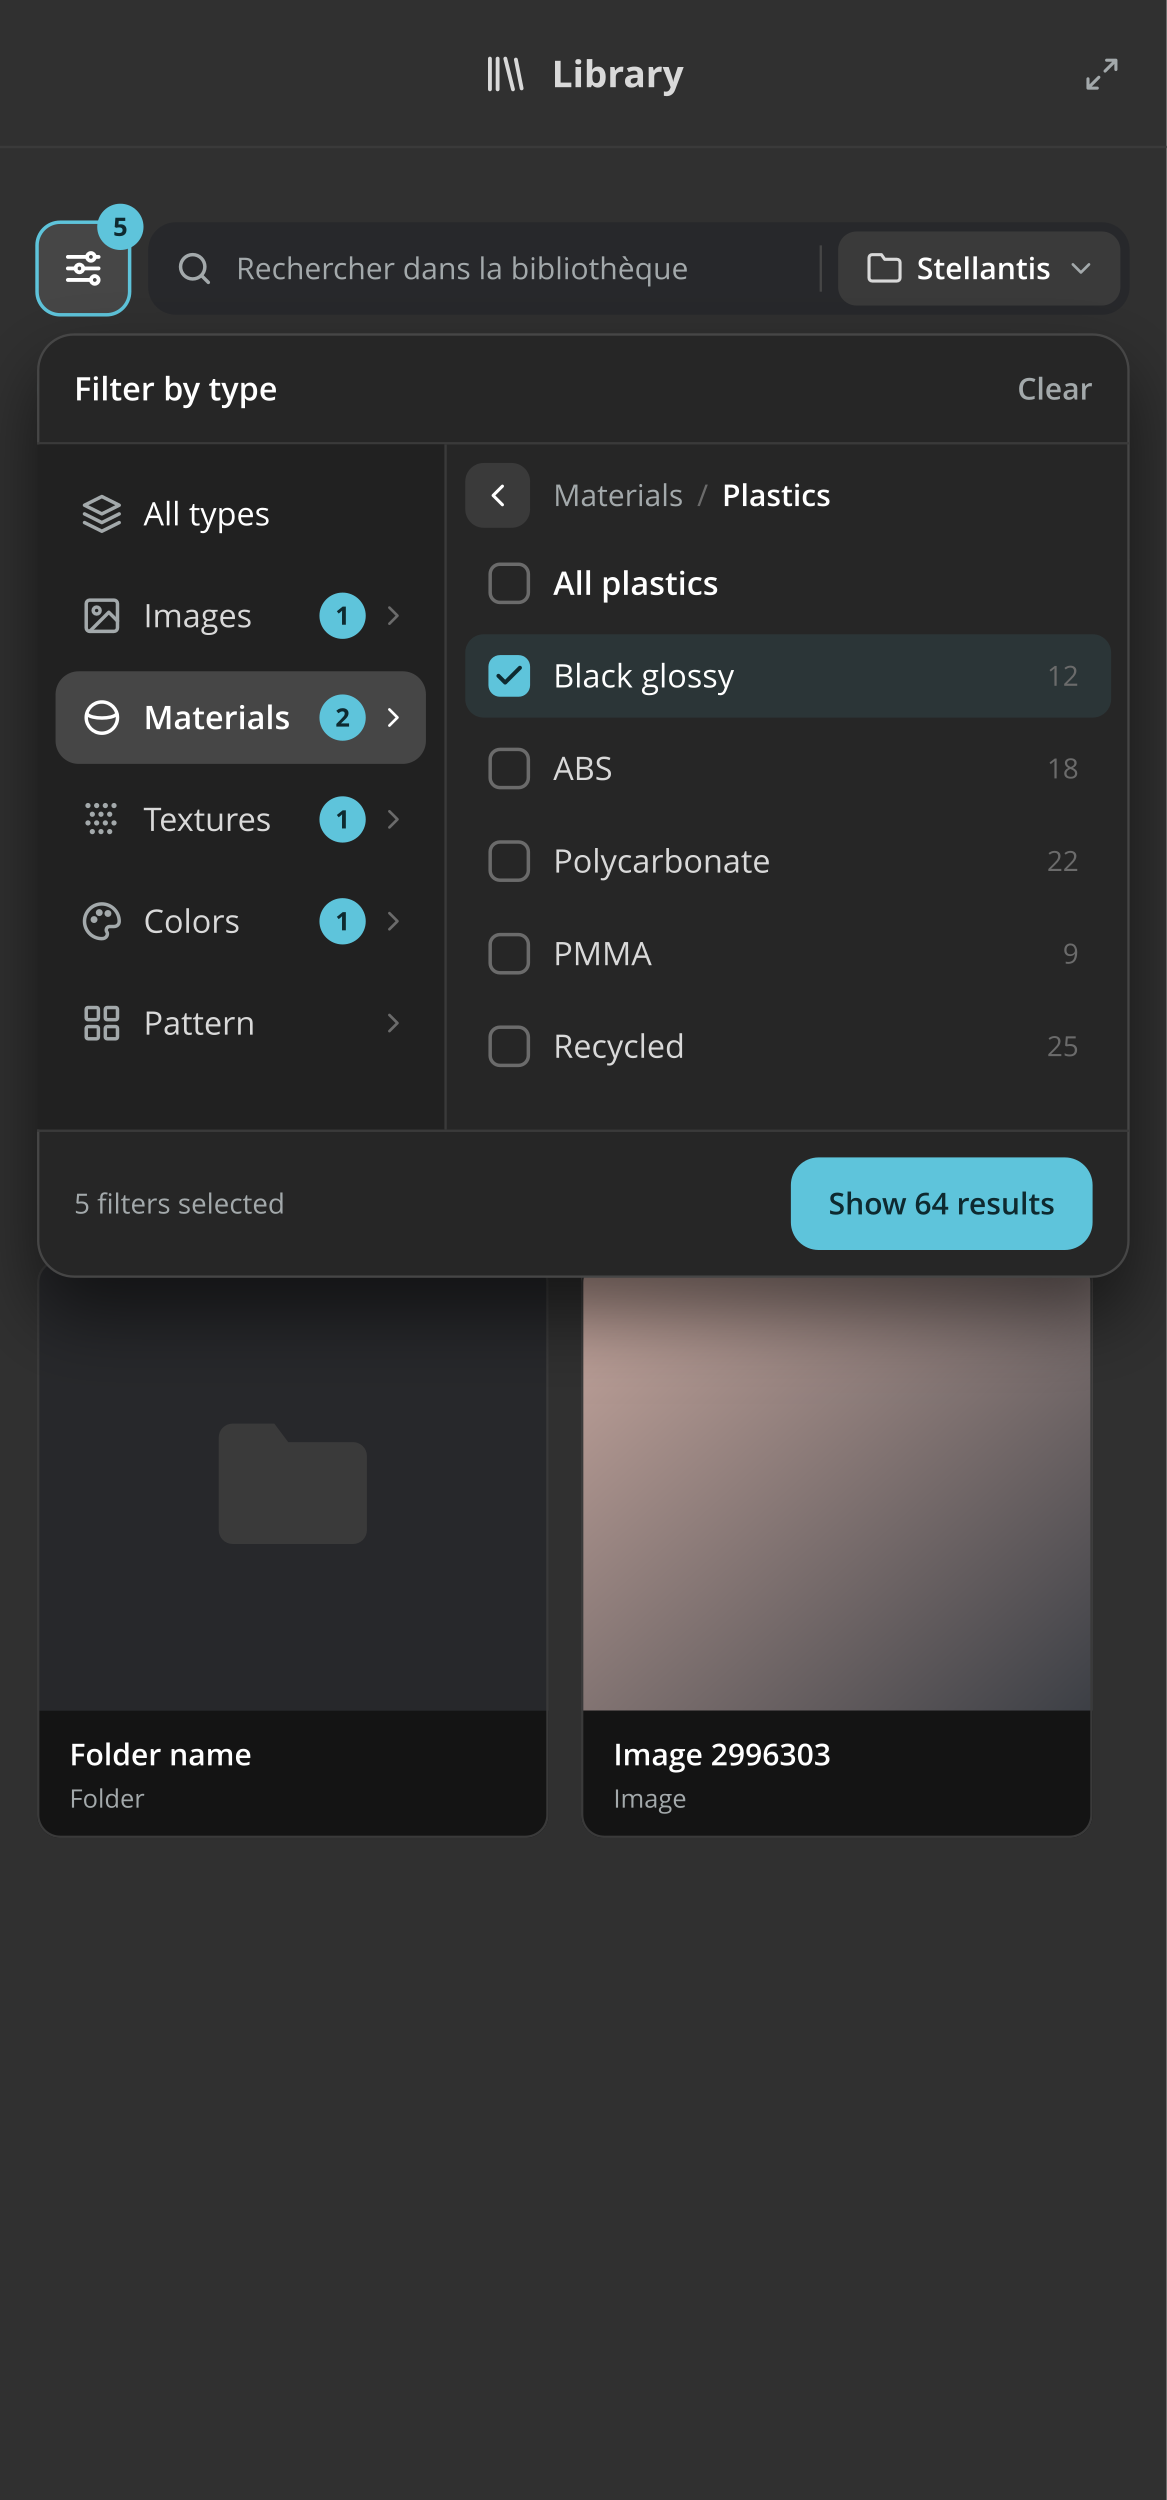
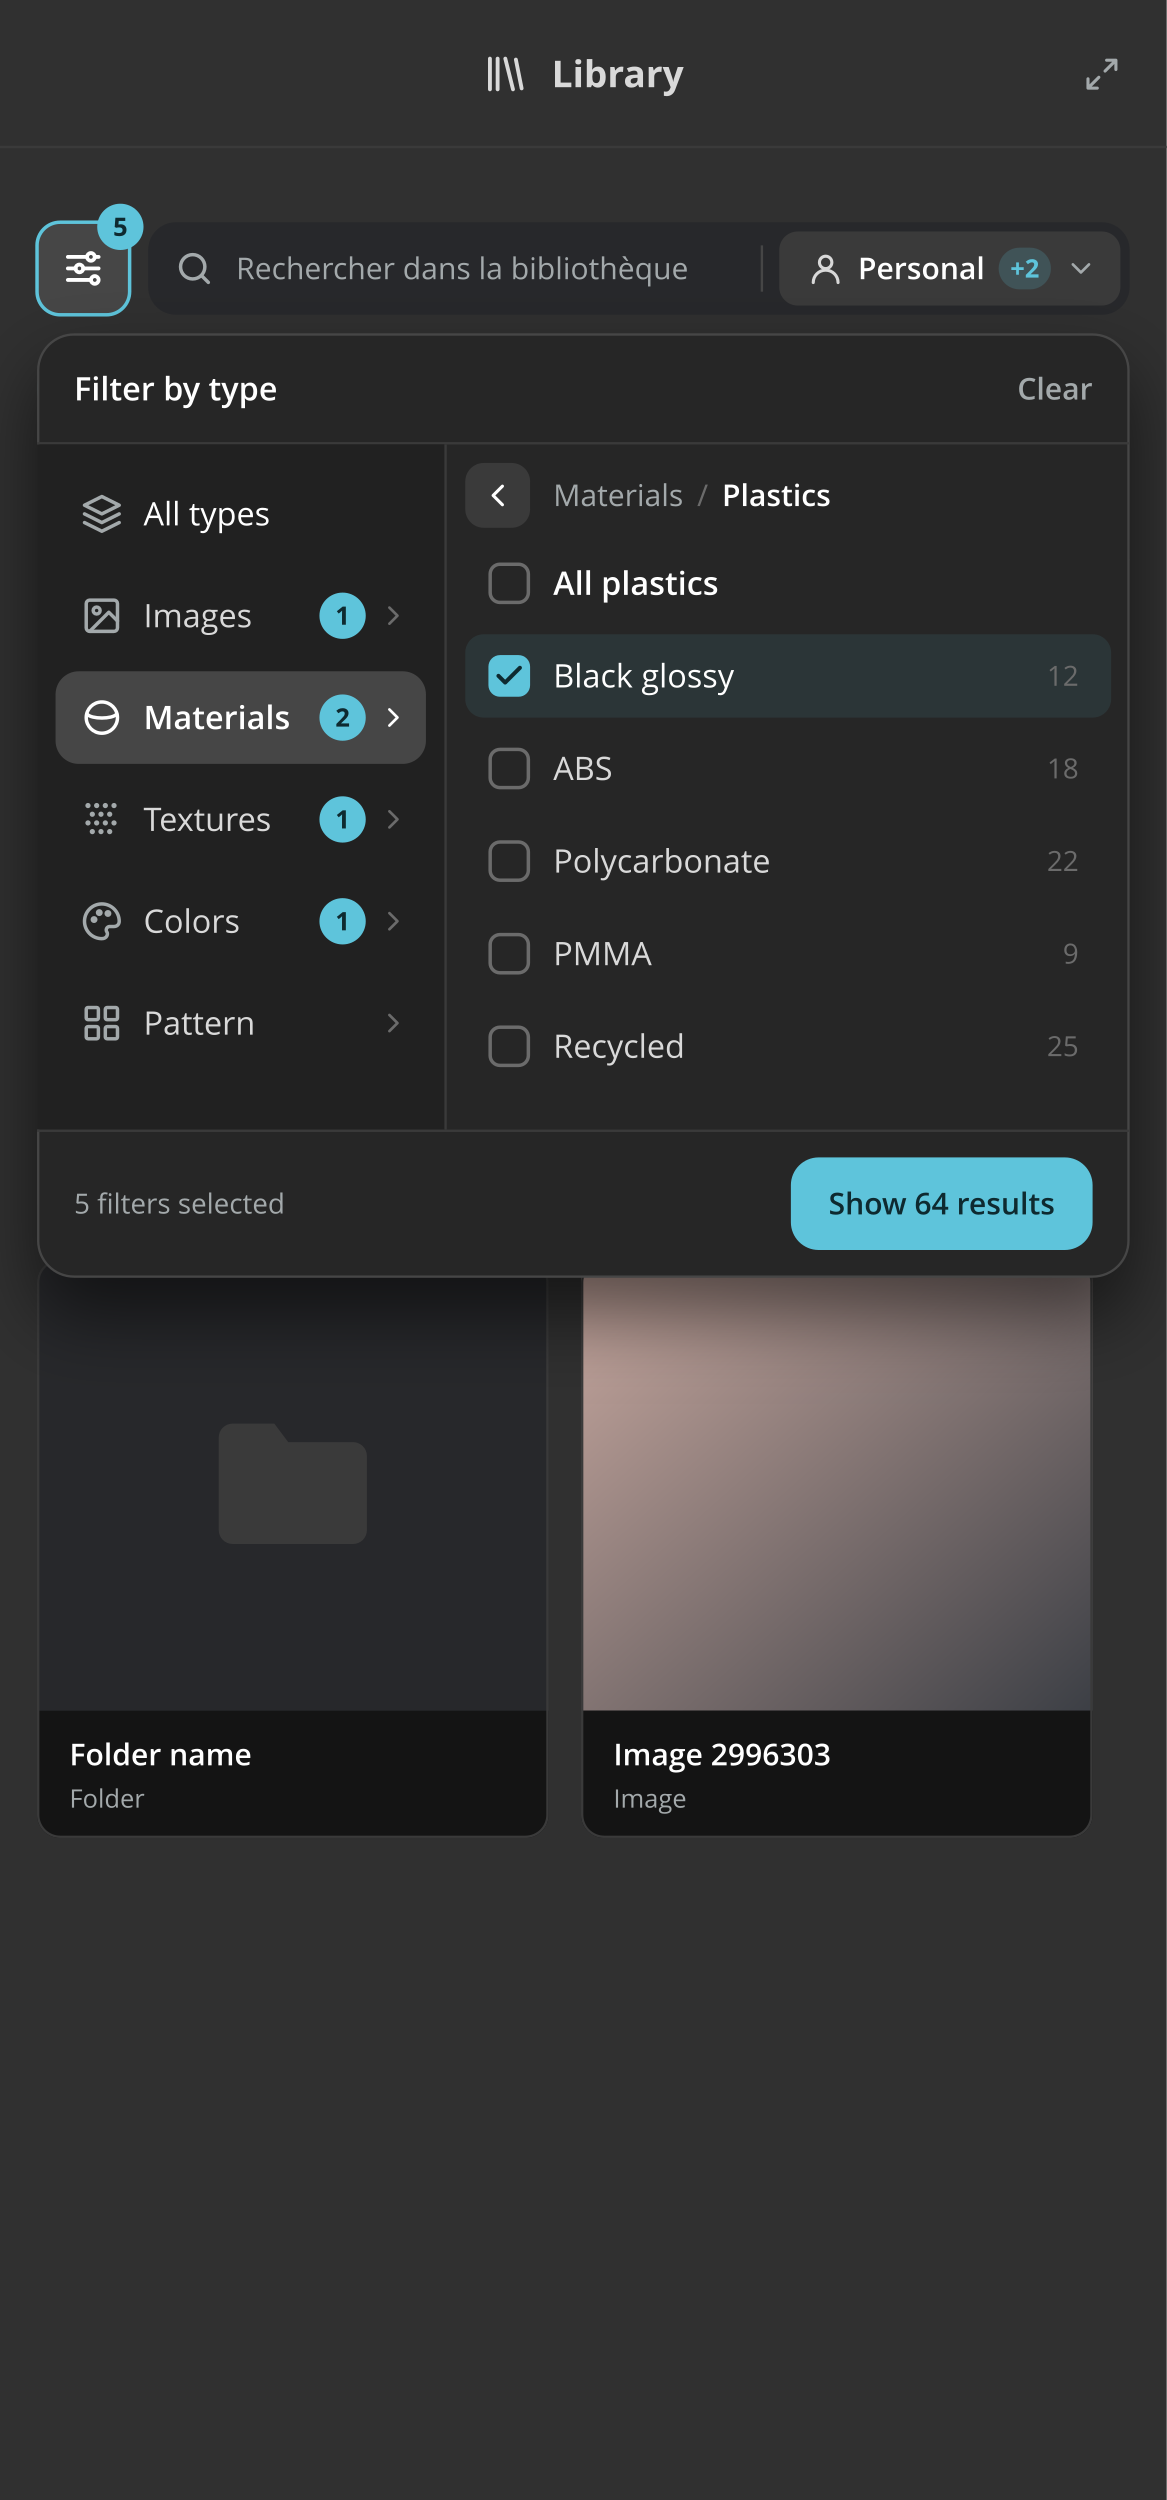
<svg xmlns="http://www.w3.org/2000/svg" width="504" height="1080" viewBox="0 0 504 1080" fill="none">
  <defs>
    <radialGradient id="g-wood" cx="0.38" cy="0.35" r="0.7">
      <stop stop-color="#C98A55" />
      <stop offset="0.55" stop-color="#8A4E26" />
      <stop offset="1" stop-color="#3A1D0C" />
    </radialGradient>
    <radialGradient id="g-plastic" cx="0.38" cy="0.35" r="0.7">
      <stop stop-color="#6E6E6E" />
      <stop offset="0.5" stop-color="#2E2E2E" />
      <stop offset="1" stop-color="#0E0E0E" />
    </radialGradient>
    <linearGradient id="g-image" x1="0" y1="0" x2="1" y2="1">
      <stop stop-color="#C9A9A0" />
      <stop offset="1" stop-color="#3C3F45" />
    </linearGradient>
    <clipPath id="card0">
      <rect x="16" y="280" width="221" height="250" rx="10" />
    </clipPath>
    <clipPath id="card1">
      <rect x="251" y="280" width="221" height="250" rx="10" />
    </clipPath>
    <clipPath id="card2">
      <rect x="16" y="544" width="221" height="250" rx="10" />
    </clipPath>
    <clipPath id="card3">
      <rect x="251" y="544" width="221" height="250" rx="10" />
    </clipPath>
    <filter id="sh-type" x="-24" y="120" width="552" height="488" filterUnits="userSpaceOnUse" color-interpolation-filters="sRGB">
      <feFlood flood-opacity="0" result="BackgroundImageFix" />
      <feColorMatrix in="SourceAlpha" type="matrix" values="0 0 0 0 0 0 0 0 0 0 0 0 0 0 0 0 0 0 127 0" result="hardAlpha" />
      <feOffset dy="16" />
      <feGaussianBlur stdDeviation="16" />
      <feColorMatrix type="matrix" values="0 0 0 0 0 0 0 0 0 0 0 0 0 0 0 0 0 0 0.55 0" />
      <feBlend mode="normal" in2="BackgroundImageFix" result="effect1_dropShadow" />
      <feBlend mode="normal" in="SourceGraphic" in2="effect1_dropShadow" result="shape" />
    </filter>
  </defs>
  <g id="Library panel - type-3">
    <rect id="Background" width="504" height="1080" fill="#303030" />
    <g id="Top bar">
      <rect id="Divider" y="63" width="504" height="1" fill="#3A3A3A" />
      <g id="Icon" transform="translate(208.33 22) scale(0.83)" fill="none" stroke="#D9D9D9" stroke-width="2" stroke-linecap="round" stroke-linejoin="round">
        <path d="M4 4V20M8 4V20M12 4L16 20M17.5 4.5L20.5 19.5" />
      </g>
      <text id="Title" x="238.33" y="37.68" font-family="Open Sans" font-size="16" font-weight="700" fill="#D9D9D9">Library</text>
      <g id="Expand" transform="translate(468 24) scale(0.67)" fill="none" stroke="#A3A9AB" stroke-width="2" stroke-linecap="round" stroke-linejoin="round">
        <path d="M15 3H21V9M9 21H3V15M21 3L14 10M3 21L10 14" />
      </g>
    </g>
    <g id="Search row">
      <g id="Filter button (open)">
        <rect x="16" y="96" width="40" height="40" rx="10" fill="#464646" stroke="#5EC4DB" stroke-width="1.5" />
        <g id="Icon" transform="translate(26 106) scale(0.83)" fill="none" stroke="#FFFFFF" stroke-width="2" stroke-linecap="round" stroke-linejoin="round">
          <path d="M4 6H14M18 6H20M4 12H8M12 12H20M4 18H16" />
          <circle cx="16" cy="6" r="2" />
          <circle cx="10" cy="12" r="2" />
          <circle cx="18" cy="18" r="2" />
        </g>
        <g id="Active count">
          <rect x="42" y="88" width="20" height="20" rx="10" fill="#5EC4DB" />
          <text id="Value" x="52" y="101.91" font-family="Open Sans" font-size="11" font-weight="700" fill="#0E2A30" text-anchor="middle">5</text>
        </g>
      </g>
      <g id="Search field">
        <rect x="64" y="96" width="424" height="40" rx="12" fill="#27282B" />
        <g id="Search icon" transform="translate(75 107) scale(0.75)" fill="none" stroke="#A3A9AB" stroke-width="2" stroke-linecap="round" stroke-linejoin="round">
          <circle cx="11" cy="11" r="7" />
          <path d="M20 20L16.5 16.5" />
        </g>
        <text id="Placeholder" x="102" y="120.62" font-family="Open Sans" font-size="13" font-weight="400" fill="#A3A9AB">Rechercher dans la bibliothèque</text>
-         <rect id="Divider" x="354.08" y="106" width="1" height="20" fill="#464646" />
+         <rect id="Divider" x="328.64" y="106" width="1" height="20" fill="#464646" />
        <g id="Owner trigger">
-           <rect x="362.08" y="100" width="121.92" height="32" rx="8" fill="#3A3A3A" />
-           <g id="Icon" transform="translate(374.08 108) scale(0.67)" fill="none" stroke="#D9D9D9" stroke-width="2" stroke-linecap="round" stroke-linejoin="round">
-             <path d="M20 20A2 2 0 0 0 22 18V8A2 2 0 0 0 20 6H12.1L10 3H4A2 2 0 0 0 2 5V18A2 2 0 0 0 4 20Z" />
-           </g>
-           <text id="Value" x="396.08" y="120.62" font-family="Open Sans" font-size="13" font-weight="600" fill="#FFFFFF">Stellantis</text>
+           <rect x="336.64" y="100" width="147.36" height="32" rx="8" fill="#3A3A3A" />
+           <g id="Icon" transform="translate(348.64 108) scale(0.67)" fill="none" stroke="#D9D9D9" stroke-width="2" stroke-linecap="round" stroke-linejoin="round">
+             <circle cx="12" cy="8" r="4" />
+             <path d="M4 21A8 8 0 0 1 20 21" />
+           </g>
+           <text id="Value" x="370.64" y="120.62" font-family="Open Sans" font-size="13" font-weight="600" fill="#FFFFFF">Personal</text>
+           <g id="More owners">
+             <rect x="431.42" y="107" width="22.58" height="18" rx="9" fill="#5EC4DB" fill-opacity="0.18" />
+             <text id="Value" x="442.71" y="119.91" font-family="Open Sans" font-size="11" font-weight="700" fill="#5EC4DB" text-anchor="middle">+2</text>
+           </g>
          <g id="Chevron" transform="translate(460 109) scale(0.58)" fill="none" stroke="#A3A9AB" stroke-width="2" stroke-linecap="round" stroke-linejoin="round">
            <path d="M6 9L12 15L18 9" />
          </g>
        </g>
      </g>
    </g>
    <g id="Active filters">
      <g id="Chip / Material Wood">
        <rect x="16.5" y="152.5" width="133.2" height="31" rx="15.5" fill="#1D1D1D" stroke="#5EC4DB" />
        <text id="Group" x="28" y="172.62" font-family="Open Sans" font-size="13" font-weight="400" fill="#A3A9AB">Material</text>
        <text id="Value" x="83.95" y="172.62" font-family="Open Sans" font-size="13" font-weight="600" fill="#FFFFFF">Wood</text>
        <g id="Remove" transform="translate(128.2 162) scale(0.5)" fill="none" stroke="#A3A9AB" stroke-width="2" stroke-linecap="round" stroke-linejoin="round">
          <path d="M18 6L6 18M6 6L18 18" />
        </g>
      </g>
      <g id="Chip / Texture Grain">
        <rect x="158.7" y="152.5" width="127.95" height="31" rx="15.5" fill="#1D1D1D" stroke="#5EC4DB" />
        <text id="Group" x="170.2" y="172.62" font-family="Open Sans" font-size="13" font-weight="400" fill="#A3A9AB">Texture</text>
        <text id="Value" x="222.69" y="172.62" font-family="Open Sans" font-size="13" font-weight="600" fill="#FFFFFF">Grain</text>
        <g id="Remove" transform="translate(265.15 162) scale(0.5)" fill="none" stroke="#A3A9AB" stroke-width="2" stroke-linecap="round" stroke-linejoin="round">
          <path d="M18 6L6 18M6 6L18 18" />
        </g>
      </g>
      <g id="Chip / Color Main Blue">
        <rect x="295.65" y="152.5" width="142.15" height="31" rx="15.5" fill="#1D1D1D" stroke="#5EC4DB" />
        <text id="Group" x="307.15" y="172.62" font-family="Open Sans" font-size="13" font-weight="400" fill="#A3A9AB">Color</text>
        <text id="Value" x="345.58" y="172.62" font-family="Open Sans" font-size="13" font-weight="600" fill="#FFFFFF">Main Blue</text>
        <g id="Remove" transform="translate(416.3 162) scale(0.5)" fill="none" stroke="#A3A9AB" stroke-width="2" stroke-linecap="round" stroke-linejoin="round">
          <path d="M18 6L6 18M6 6L18 18" />
        </g>
      </g>
      <g id="Chip / Type Images">
        <rect x="16.5" y="192.5" width="120.86" height="31" rx="15.5" fill="#1D1D1D" stroke="#5EC4DB" />
        <text id="Group" x="28" y="212.62" font-family="Open Sans" font-size="13" font-weight="400" fill="#A3A9AB">Type</text>
        <text id="Value" x="62.93" y="212.62" font-family="Open Sans" font-size="13" font-weight="600" fill="#FFFFFF">Images</text>
        <g id="Remove" transform="translate(115.86 202) scale(0.5)" fill="none" stroke="#A3A9AB" stroke-width="2" stroke-linecap="round" stroke-linejoin="round">
          <path d="M18 6L6 18M6 6L18 18" />
        </g>
      </g>
      <g id="Meta">
        <text id="Result count" x="16" y="248.26" font-family="Open Sans" font-size="12" font-weight="400" fill="#A3A9AB">77 results</text>
        <text id="Clear" x="488" y="248.26" font-family="Open Sans" font-size="12" font-weight="600" fill="#D9D9D9" text-anchor="end">Clear</text>
      </g>
    </g>
    <g id="Results grid">
      <g id="Card / Wood" clip-path="url(#card0)">
        <rect x="16" y="280" width="221" height="250" fill="#27282B" />
        <circle id="Thumbnail" cx="126.5" cy="377" r="74" fill="url(#g-wood)" />
        <rect id="Caption" x="16" y="475" width="221" height="55" fill="#141414" />
        <text id="Title" x="30" y="498.62" font-family="Open Sans" font-size="13" font-weight="600" fill="#FFFFFF">Wood</text>
        <text id="Subtitle" x="30" y="516.91" font-family="Open Sans" font-size="11" font-weight="400" fill="#A3A9AB">Material</text>
        <rect x="16.5" y="280.5" width="220" height="249" rx="9.5" stroke="#3A3A3A" />
      </g>
      <g id="Card / Black plastic" clip-path="url(#card1)">
        <rect x="251" y="280" width="221" height="250" fill="#27282B" />
        <circle id="Thumbnail" cx="361.5" cy="377" r="74" fill="url(#g-plastic)" />
        <rect id="Caption" x="251" y="475" width="221" height="55" fill="#141414" />
        <text id="Title" x="265" y="498.62" font-family="Open Sans" font-size="13" font-weight="600" fill="#FFFFFF">Black plastic</text>
        <text id="Subtitle" x="265" y="516.91" font-family="Open Sans" font-size="11" font-weight="400" fill="#A3A9AB">Texture</text>
        <rect x="251.5" y="280.5" width="220" height="249" rx="9.5" stroke="#3A3A3A" />
      </g>
      <g id="Card / Folder name" clip-path="url(#card2)">
        <rect x="16" y="544" width="221" height="250" fill="#27282B" />
        <path id="Thumbnail" transform="translate(94.5 615)" d="M0 6A6 6 0 0 1 6 0H24L30 8H58A6 6 0 0 1 64 14V46A6 6 0 0 1 58 52H6A6 6 0 0 1 0 46Z" fill="#3A3A3A" />
        <rect id="Caption" x="16" y="739" width="221" height="55" fill="#141414" />
        <text id="Title" x="30" y="762.62" font-family="Open Sans" font-size="13" font-weight="600" fill="#FFFFFF">Folder name</text>
        <text id="Subtitle" x="30" y="780.91" font-family="Open Sans" font-size="11" font-weight="400" fill="#A3A9AB">Folder</text>
        <rect x="16.5" y="544.5" width="220" height="249" rx="9.5" stroke="#3A3A3A" />
      </g>
      <g id="Card / Image 2996303" clip-path="url(#card3)">
        <rect x="251" y="544" width="221" height="250" fill="#27282B" />
        <rect id="Thumbnail" x="251" y="544" width="221" height="195" fill="url(#g-image)" />
        <rect id="Caption" x="251" y="739" width="221" height="55" fill="#141414" />
        <text id="Title" x="265" y="762.62" font-family="Open Sans" font-size="13" font-weight="600" fill="#FFFFFF">Image 2996303</text>
        <text id="Subtitle" x="265" y="780.91" font-family="Open Sans" font-size="11" font-weight="400" fill="#A3A9AB">Image</text>
        <rect x="251.5" y="544.5" width="220" height="249" rx="9.5" stroke="#3A3A3A" />
      </g>
    </g>
    <g id="Type picker - level 3">
      <g filter="url(#sh-type)">
        <rect x="16.5" y="144.5" width="471" height="407" rx="15.5" fill="#262626" stroke="#464646" />
      </g>
      <g id="Header">
        <text id="Title" x="32" y="172.97" font-family="Open Sans" font-size="14" font-weight="600" fill="#FFFFFF">Filter by type</text>
        <text id="Clear" x="472" y="172.62" font-family="Open Sans" font-size="13" font-weight="600" fill="#A3A9AB" text-anchor="end">Clear</text>
        <rect x="16" y="191" width="472" height="1" fill="#3A3A3A" />
      </g>
      <g id="Categories column">
        <rect x="16" y="192" width="176" height="296" fill="#212121" />
        <rect x="192" y="192" width="1" height="296" fill="#3A3A3A" />
        <g id="Category / All types">
          <g id="Icon" transform="translate(35 213) scale(0.75)" fill="none" stroke="#A3A9AB" stroke-width="2" stroke-linecap="round" stroke-linejoin="round">
            <path d="M12 2L2 7L12 12L22 7Z" />
            <path d="M2 17L12 22L22 17M2 12L12 17L22 12" />
          </g>
          <text id="Label" x="62" y="226.97" font-family="Open Sans" font-size="14" font-weight="400" fill="#FFFFFF">All types</text>
        </g>
        <g id="Category / Images">
          <g id="Icon" transform="translate(35 257) scale(0.75)" fill="none" stroke="#A3A9AB" stroke-width="2" stroke-linecap="round" stroke-linejoin="round">
            <rect x="3" y="3" width="18" height="18" rx="2" />
            <circle cx="9" cy="9" r="2" />
            <path d="M21 15L16 10L5 21" />
          </g>
          <text id="Label" x="62" y="270.97" font-family="Open Sans" font-size="14" font-weight="400" fill="#D9D9D9">Images</text>
          <g id="Chevron" transform="translate(163 259) scale(0.58)" fill="none" stroke="#6B6B6B" stroke-width="2" stroke-linecap="round" stroke-linejoin="round">
            <path d="M9 18L15 12L9 6" />
          </g>
          <g id="Count badge">
            <rect x="138" y="256" width="20" height="20" rx="10" fill="#5EC4DB" />
            <text id="Value" x="148" y="269.9" font-family="Open Sans" font-size="11" font-weight="700" fill="#0E2A30" text-anchor="middle">1</text>
          </g>
        </g>
        <g id="Category / Materials (active)">
          <rect x="24" y="290" width="160" height="40" rx="10" fill="#464646" />
          <g id="Icon" transform="translate(35 301) scale(0.75)" fill="none" stroke="#FFFFFF" stroke-width="2" stroke-linecap="round" stroke-linejoin="round">
            <circle cx="12" cy="12" r="9" />
            <path d="M3.5 10C6 13 18 13 20.5 10" />
          </g>
          <text id="Label" x="62" y="314.97" font-family="Open Sans" font-size="14" font-weight="600" fill="#FFFFFF">Materials</text>
          <g id="Chevron" transform="translate(163 303) scale(0.58)" fill="none" stroke="#FFFFFF" stroke-width="2" stroke-linecap="round" stroke-linejoin="round">
            <path d="M9 18L15 12L9 6" />
          </g>
          <g id="Count badge">
            <rect x="138" y="300" width="20" height="20" rx="10" fill="#5EC4DB" />
            <text id="Value" x="148" y="313.9" font-family="Open Sans" font-size="11" font-weight="700" fill="#0E2A30" text-anchor="middle">2</text>
          </g>
        </g>
        <g id="Category / Textures">
          <g id="Icon" transform="translate(35 345) scale(0.75)" fill="none" stroke="#A3A9AB" stroke-width="2" stroke-linecap="round" stroke-linejoin="round">
            <path d="M4 4H4.01M9 4H9.01M14 4H14.01M19 4H19.01M6.5 9H6.51M11.5 9H11.51M16.5 9H16.51M4 14H4.01M9 14H9.01M14 14H14.01M19 14H19.01M6.5 19H6.51M11.5 19H11.51M16.5 19H16.51" stroke-width="3" />
          </g>
          <text id="Label" x="62" y="358.97" font-family="Open Sans" font-size="14" font-weight="400" fill="#D9D9D9">Textures</text>
          <g id="Chevron" transform="translate(163 347) scale(0.58)" fill="none" stroke="#6B6B6B" stroke-width="2" stroke-linecap="round" stroke-linejoin="round">
            <path d="M9 18L15 12L9 6" />
          </g>
          <g id="Count badge">
            <rect x="138" y="344" width="20" height="20" rx="10" fill="#5EC4DB" />
            <text id="Value" x="148" y="357.91" font-family="Open Sans" font-size="11" font-weight="700" fill="#0E2A30" text-anchor="middle">1</text>
          </g>
        </g>
        <g id="Category / Colors">
          <g id="Icon" transform="translate(35 389) scale(0.75)" fill="none" stroke="#A3A9AB" stroke-width="2" stroke-linecap="round" stroke-linejoin="round">
            <path d="M12 22A10 10 0 1 1 22 12C22 14 20.5 15 19 15H16.5A2 2 0 0 0 15 18.3C15.6 19.3 15 22 12 22Z" />
            <circle cx="7.5" cy="11" r="1" />
            <circle cx="10.5" cy="7" r="1" />
            <circle cx="15.5" cy="7.5" r="1" />
          </g>
          <text id="Label" x="62" y="402.97" font-family="Open Sans" font-size="14" font-weight="400" fill="#D9D9D9">Colors</text>
          <g id="Chevron" transform="translate(163 391) scale(0.58)" fill="none" stroke="#6B6B6B" stroke-width="2" stroke-linecap="round" stroke-linejoin="round">
            <path d="M9 18L15 12L9 6" />
          </g>
          <g id="Count badge">
            <rect x="138" y="388" width="20" height="20" rx="10" fill="#5EC4DB" />
            <text id="Value" x="148" y="401.91" font-family="Open Sans" font-size="11" font-weight="700" fill="#0E2A30" text-anchor="middle">1</text>
          </g>
        </g>
        <g id="Category / Pattern">
          <g id="Icon" transform="translate(35 433) scale(0.75)" fill="none" stroke="#A3A9AB" stroke-width="2" stroke-linecap="round" stroke-linejoin="round">
            <rect x="3" y="3" width="7" height="7" rx="1" />
            <rect x="14" y="3" width="7" height="7" rx="1" />
            <rect x="3" y="14" width="7" height="7" rx="1" />
            <rect x="14" y="14" width="7" height="7" rx="1" />
          </g>
          <text id="Label" x="62" y="446.97" font-family="Open Sans" font-size="14" font-weight="400" fill="#D9D9D9">Pattern</text>
          <g id="Chevron" transform="translate(163 435) scale(0.58)" fill="none" stroke="#6B6B6B" stroke-width="2" stroke-linecap="round" stroke-linejoin="round">
            <path d="M9 18L15 12L9 6" />
          </g>
        </g>
      </g>
      <g id="Content column">
        <g id="Breadcrumb">
          <g id="Back button">
            <rect x="201" y="200" width="28" height="28" rx="8" fill="#3A3A3A" />
            <g id="Icon" transform="translate(207 206) scale(0.67)" fill="none" stroke="#FFFFFF" stroke-width="2" stroke-linecap="round" stroke-linejoin="round">
              <path d="M15 18L9 12L15 6" />
            </g>
          </g>
          <text id="Parent" x="239" y="218.62" font-family="Open Sans" font-size="13" font-weight="400" fill="#A3A9AB">Materials</text>
          <text id="Sep" x="301.15" y="218.62" font-family="Open Sans" font-size="13" font-weight="400" fill="#6B6B6B">/</text>
          <text id="Current" x="311.91" y="218.62" font-family="Open Sans" font-size="13" font-weight="600" fill="#FFFFFF">Plastics</text>
        </g>
        <g id="Row / All plastics">
          <rect id="Checkbox" x="211.75" y="243.75" width="16.5" height="16.5" rx="4.25" stroke="#6B6B6B" stroke-width="1.5" />
          <text id="Label" x="239" y="256.97" font-family="Open Sans" font-size="14" font-weight="600" fill="#FFFFFF">All plastics</text>
        </g>
        <g id="Row / Black glossy (checked)">
          <rect x="201" y="274" width="279" height="36" rx="8" fill="#5EC4DB" fill-opacity="0.1" />
          <g id="Checkbox (on)">
            <rect x="211" y="283" width="18" height="18" rx="5" fill="#5EC4DB" />
            <g id="Mark" transform="translate(213 285) scale(0.58)" fill="none" stroke="#0E2A30" stroke-width="3" stroke-linecap="round" stroke-linejoin="round">
              <path d="M20 6L9 17L4 12" />
            </g>
          </g>
          <text id="Label" x="239" y="296.97" font-family="Open Sans" font-size="14" font-weight="400" fill="#FFFFFF">Black glossy</text>
          <text id="Count" x="466" y="296.26" font-family="Open Sans" font-size="12" font-weight="400" fill="#6B6B6B" text-anchor="end">12</text>
        </g>
        <g id="Row / ABS">
          <rect id="Checkbox" x="211.75" y="323.75" width="16.5" height="16.5" rx="4.25" stroke="#6B6B6B" stroke-width="1.5" />
          <text id="Label" x="239" y="336.97" font-family="Open Sans" font-size="14" font-weight="400" fill="#D9D9D9">ABS</text>
          <text id="Count" x="466" y="336.26" font-family="Open Sans" font-size="12" font-weight="400" fill="#6B6B6B" text-anchor="end">18</text>
        </g>
        <g id="Row / Polycarbonate">
          <rect id="Checkbox" x="211.75" y="363.75" width="16.5" height="16.5" rx="4.25" stroke="#6B6B6B" stroke-width="1.5" />
          <text id="Label" x="239" y="376.97" font-family="Open Sans" font-size="14" font-weight="400" fill="#D9D9D9">Polycarbonate</text>
          <text id="Count" x="466" y="376.26" font-family="Open Sans" font-size="12" font-weight="400" fill="#6B6B6B" text-anchor="end">22</text>
        </g>
        <g id="Row / PMMA">
          <rect id="Checkbox" x="211.75" y="403.75" width="16.5" height="16.5" rx="4.25" stroke="#6B6B6B" stroke-width="1.5" />
          <text id="Label" x="239" y="416.97" font-family="Open Sans" font-size="14" font-weight="400" fill="#D9D9D9">PMMA</text>
          <text id="Count" x="466" y="416.26" font-family="Open Sans" font-size="12" font-weight="400" fill="#6B6B6B" text-anchor="end">9</text>
        </g>
        <g id="Row / Recycled">
          <rect id="Checkbox" x="211.75" y="443.75" width="16.5" height="16.5" rx="4.25" stroke="#6B6B6B" stroke-width="1.5" />
          <text id="Label" x="239" y="456.97" font-family="Open Sans" font-size="14" font-weight="400" fill="#D9D9D9">Recycled</text>
          <text id="Count" x="466" y="456.26" font-family="Open Sans" font-size="12" font-weight="400" fill="#6B6B6B" text-anchor="end">25</text>
        </g>
      </g>
      <g id="Footer">
        <rect x="16" y="488" width="472" height="1" fill="#3A3A3A" />
        <text id="Selection summary" x="32" y="524.26" font-family="Open Sans" font-size="12" font-weight="400" fill="#A3A9AB">5 filters selected</text>
        <g id="Primary button">
          <rect x="341.66" y="500" width="130.34" height="40" rx="12" fill="#5EC4DB" />
          <text id="Label" x="406.83" y="524.62" font-family="Open Sans" font-size="13" font-weight="600" fill="#0E2A30" text-anchor="middle">Show 64 results</text>
        </g>
      </g>
    </g>
  </g>
</svg>
